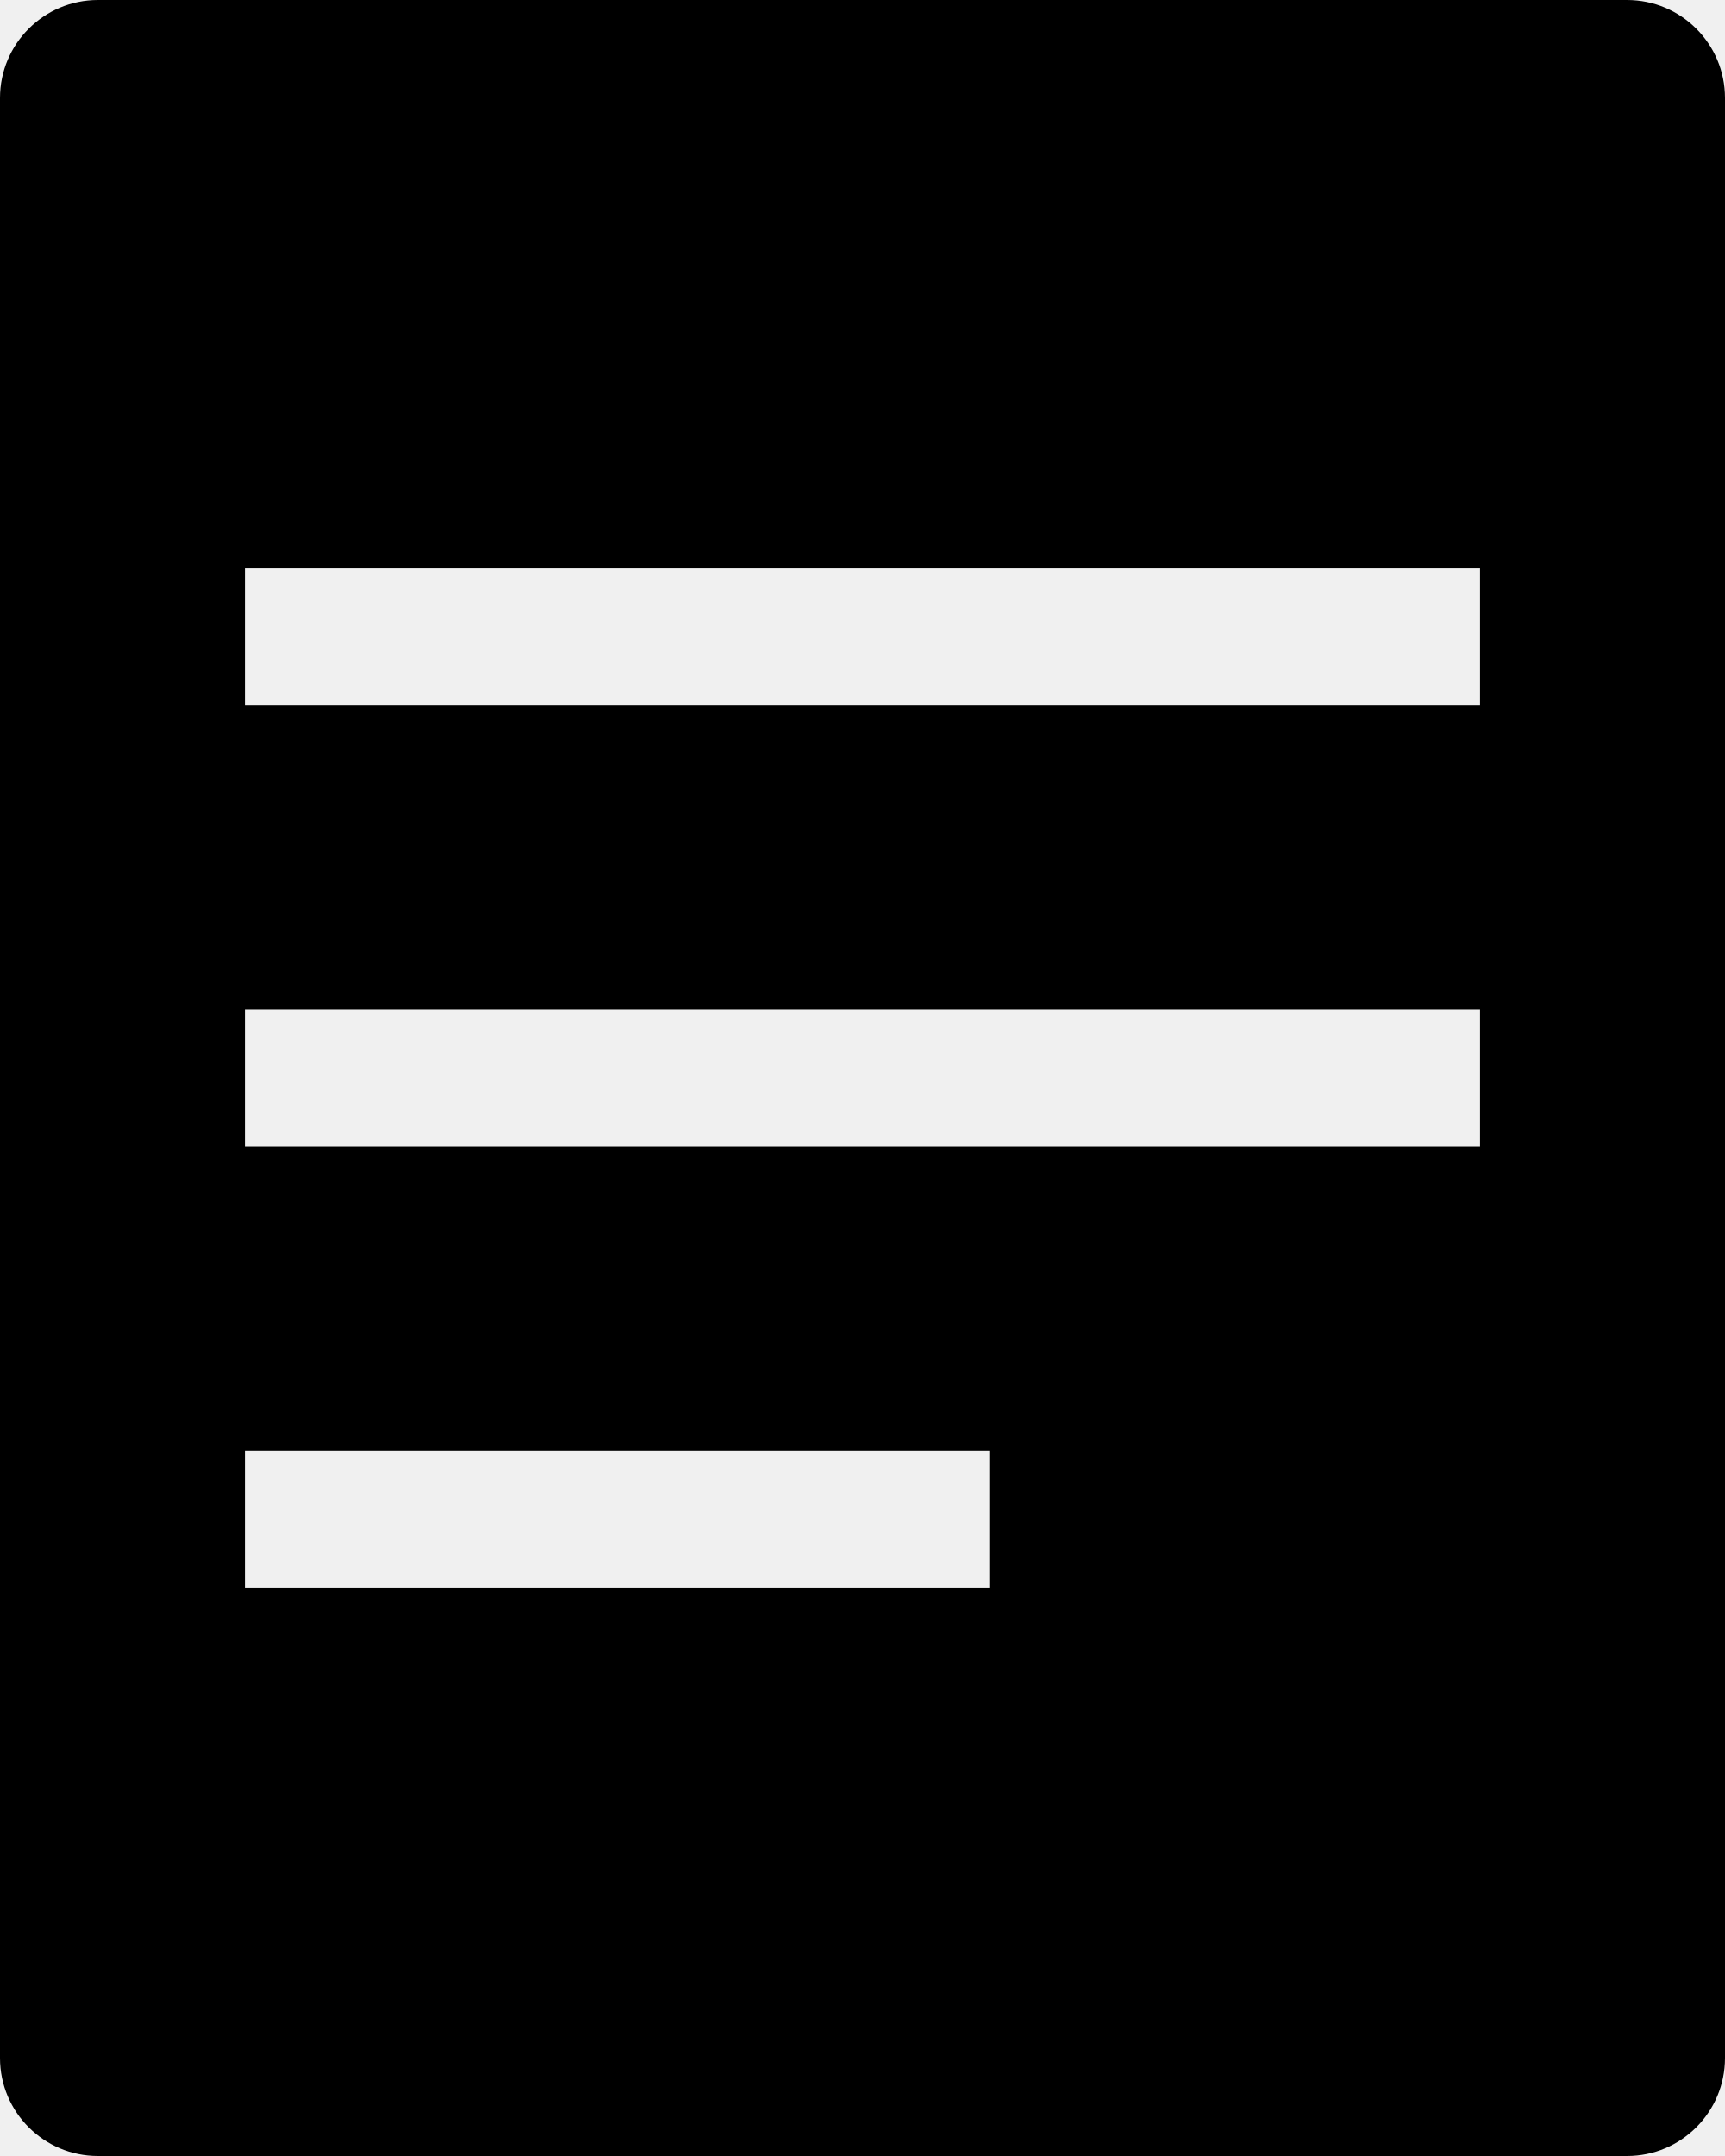
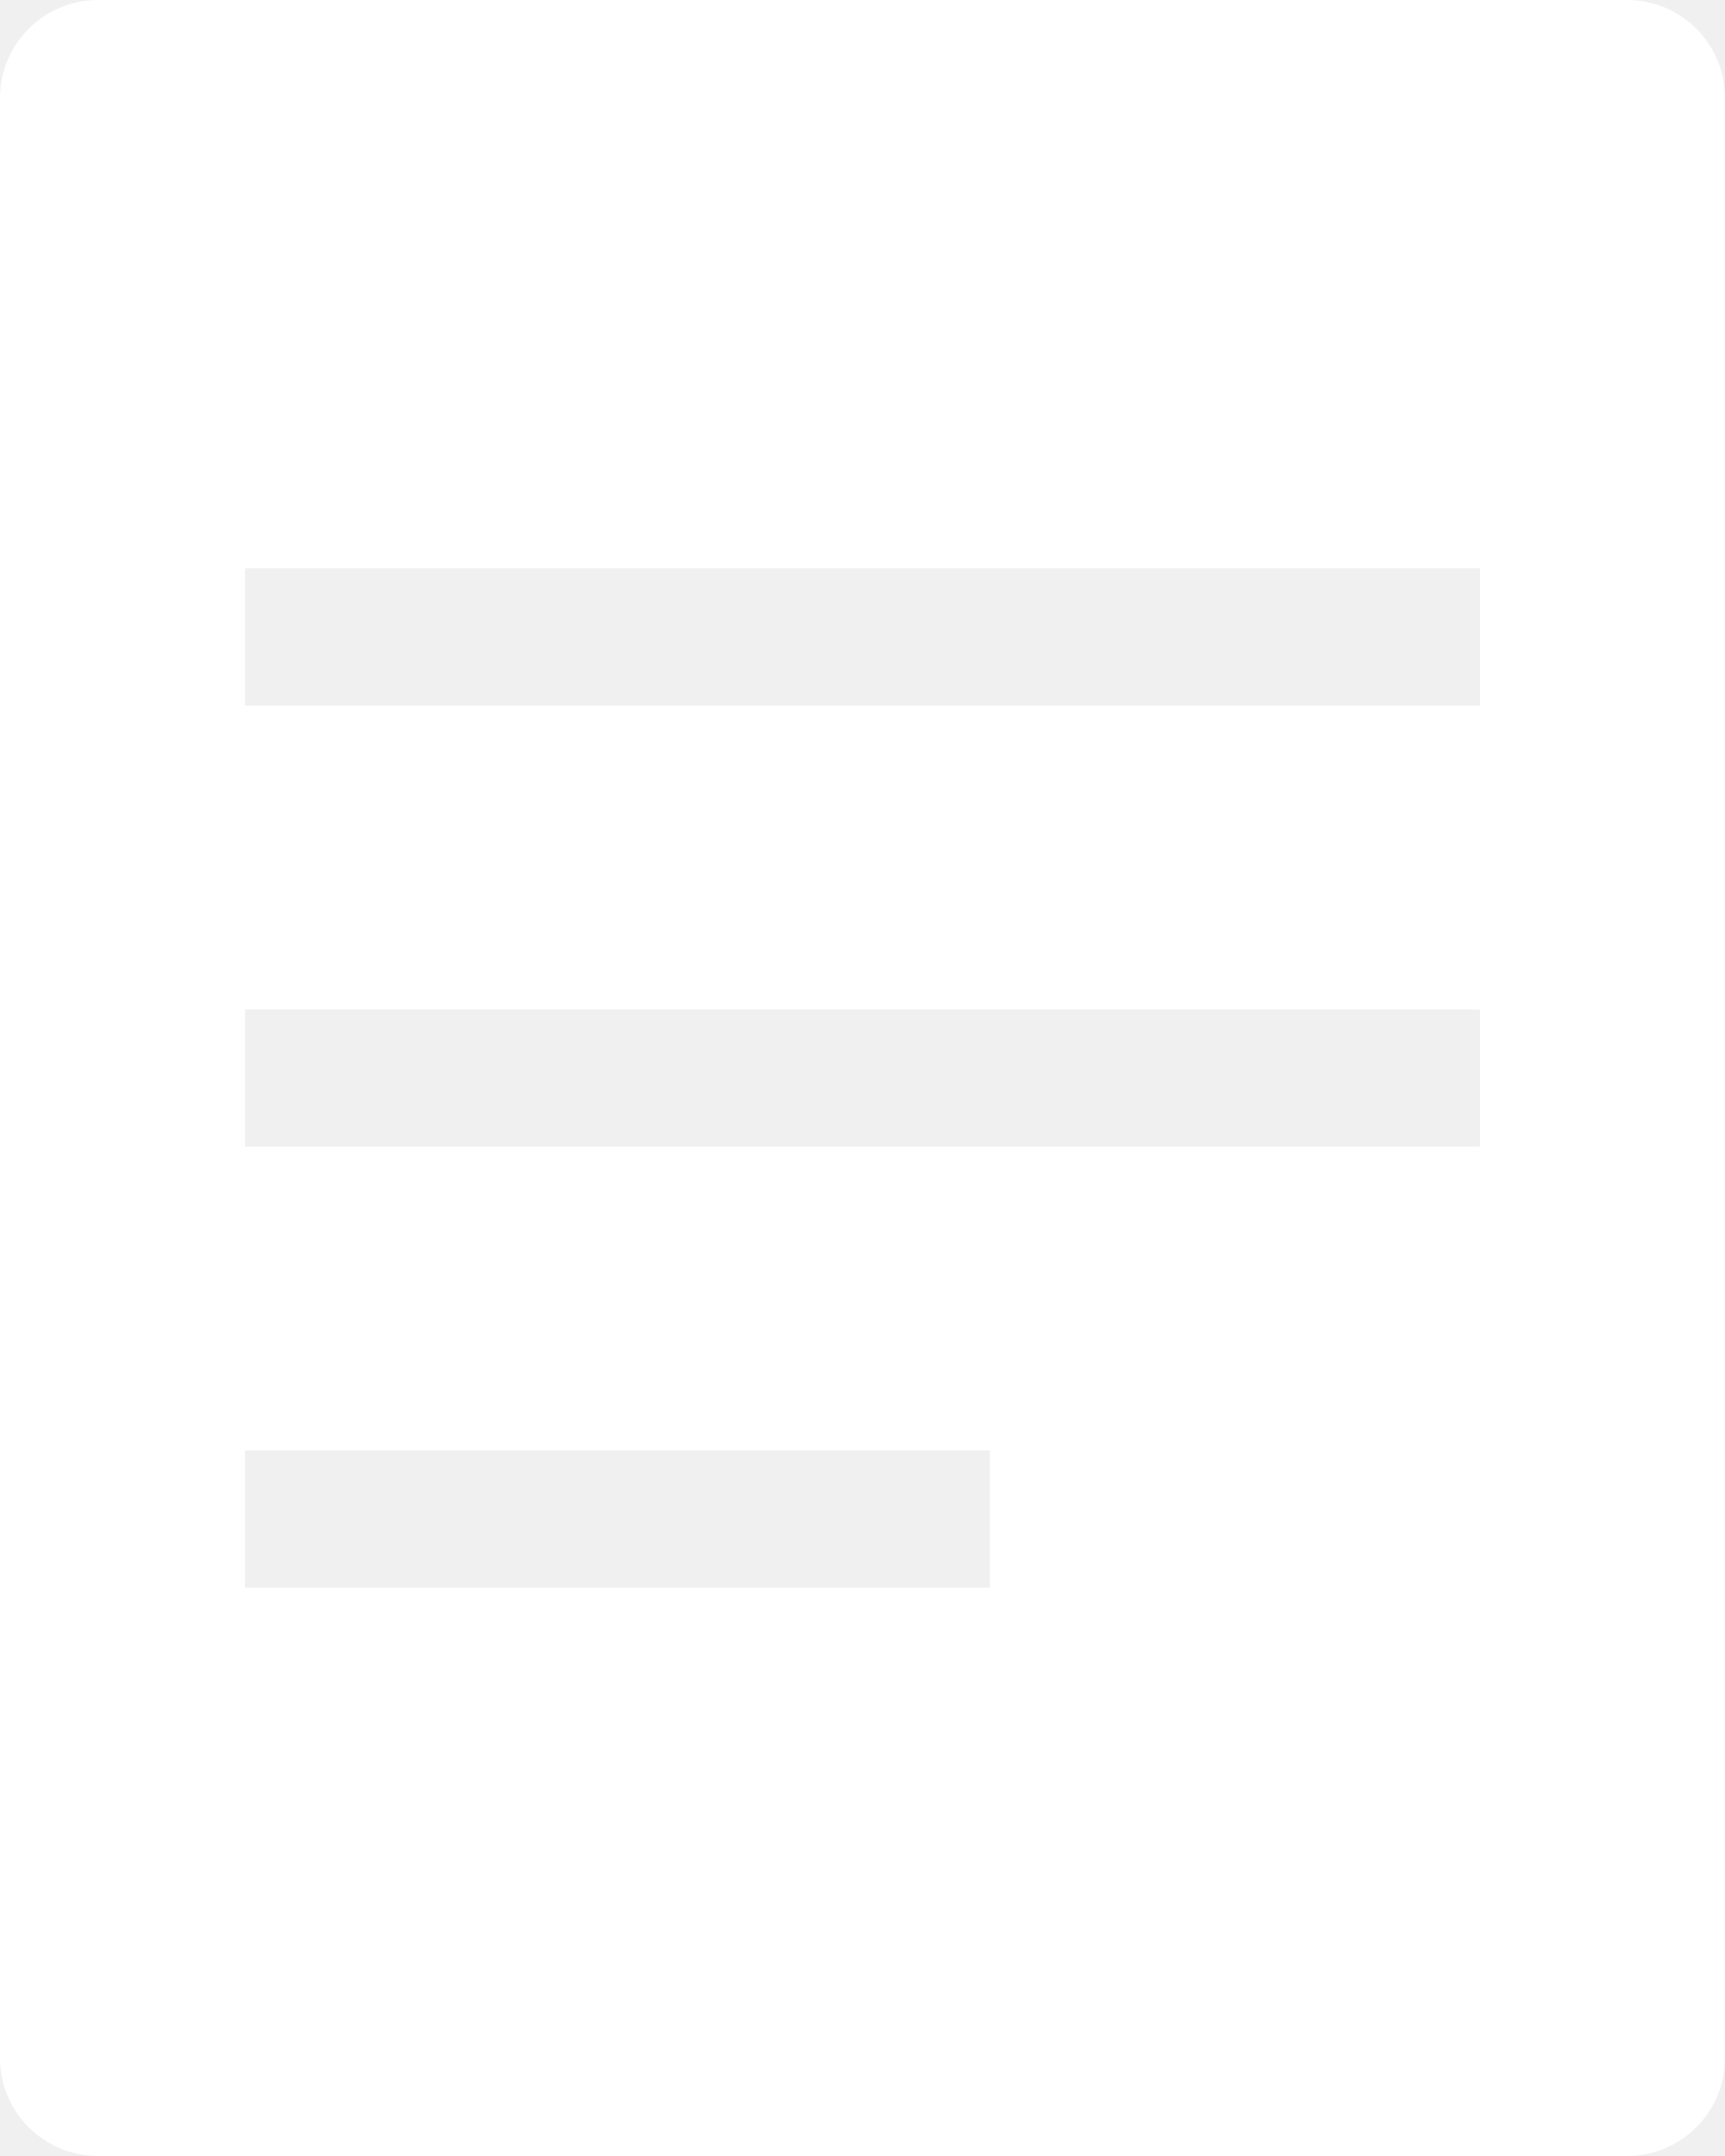
<svg xmlns="http://www.w3.org/2000/svg" width="176px" height="220px" viewBox="0 0 176 220" version="1.1">
  <g id="页面-1" stroke="none" stroke-width="1" fill="none" fill-rule="evenodd">
-     <path d="M166,0 C171.523,-1.01453063e-15 176,4.477 176,10 L176,210 C176,215.523 171.523,220 166,220 L10,220 C4.477,220 6.76353751e-16,215.523 0,210 L0,10 C-6.76353751e-16,4.477 4.477,1.01453063e-15 10,0 L166,0 Z M101,148 L25,148 L25,162 L101,162 L101,148 Z M151,103 L25,103 L25,117 L151,117 L151,103 Z M151,58 L25,58 L25,72 L151,72 L151,58 Z" id="形状结合" fill="#000000" />
+     <path d="M166,0 C171.523,-1.01453063e-15 176,4.477 176,10 L176,210 C176,215.523 171.523,220 166,220 L10,220 C4.477,220 6.76353751e-16,215.523 0,210 L0,10 C-6.76353751e-16,4.477 4.477,1.01453063e-15 10,0 L166,0 Z M101,148 L25,148 L25,162 L101,162 L101,148 Z M151,103 L25,103 L25,117 L151,117 L151,103 Z M151,58 L25,58 L25,72 L151,72 L151,58 Z" id="形状结合" fill="#fff" />
  </g>
</svg>
